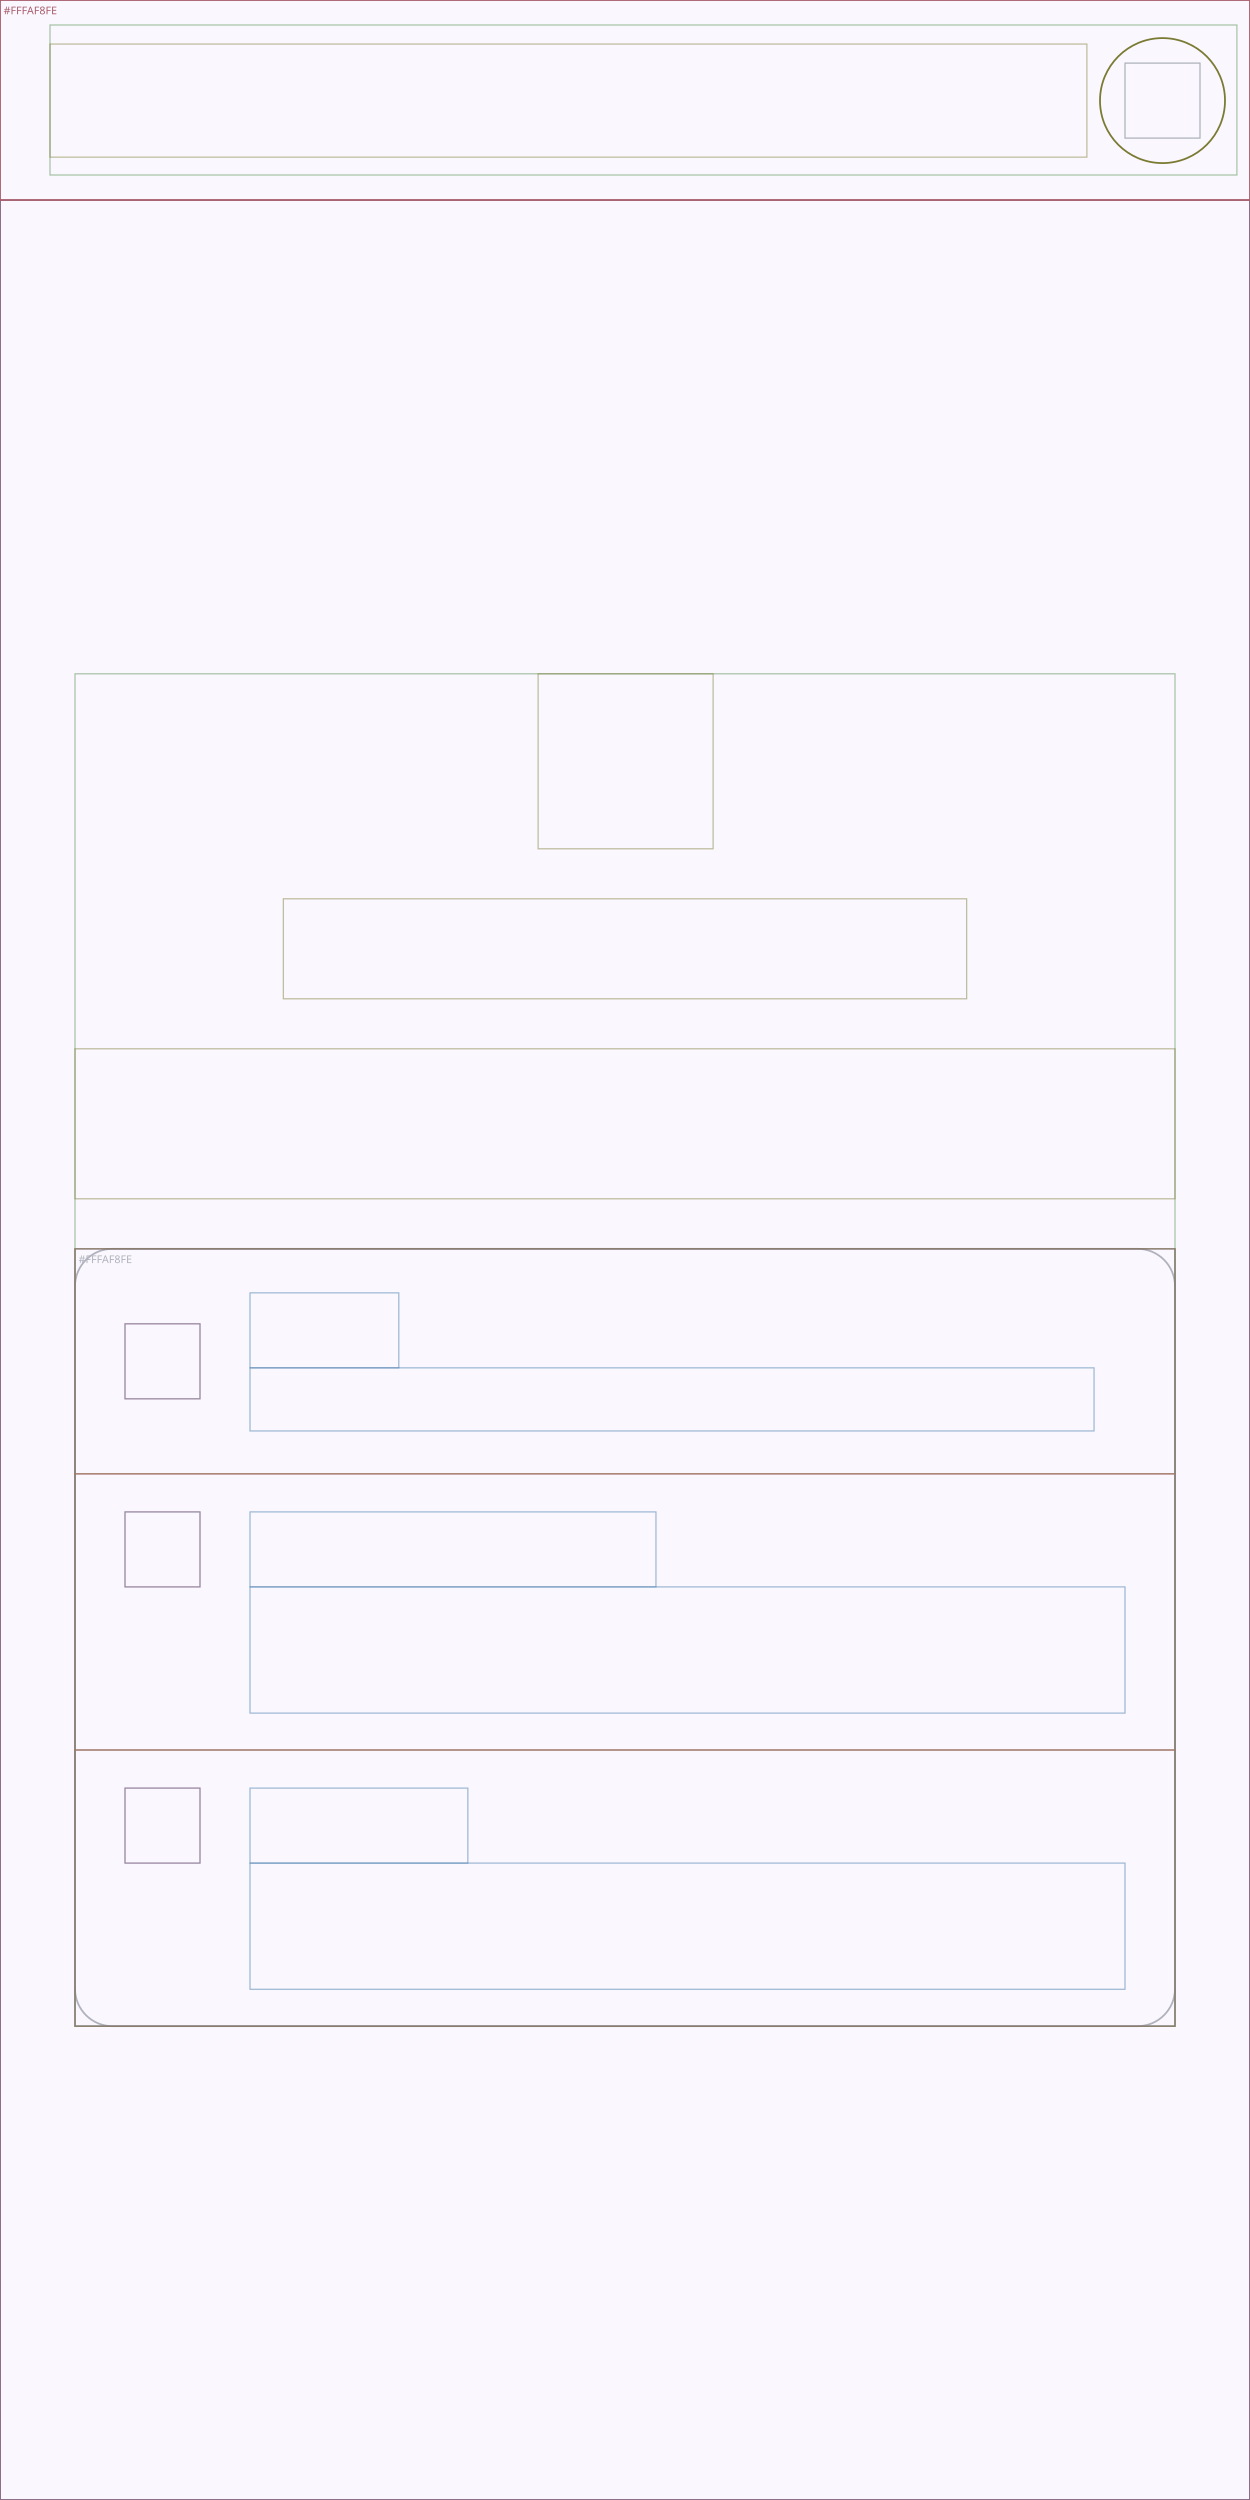
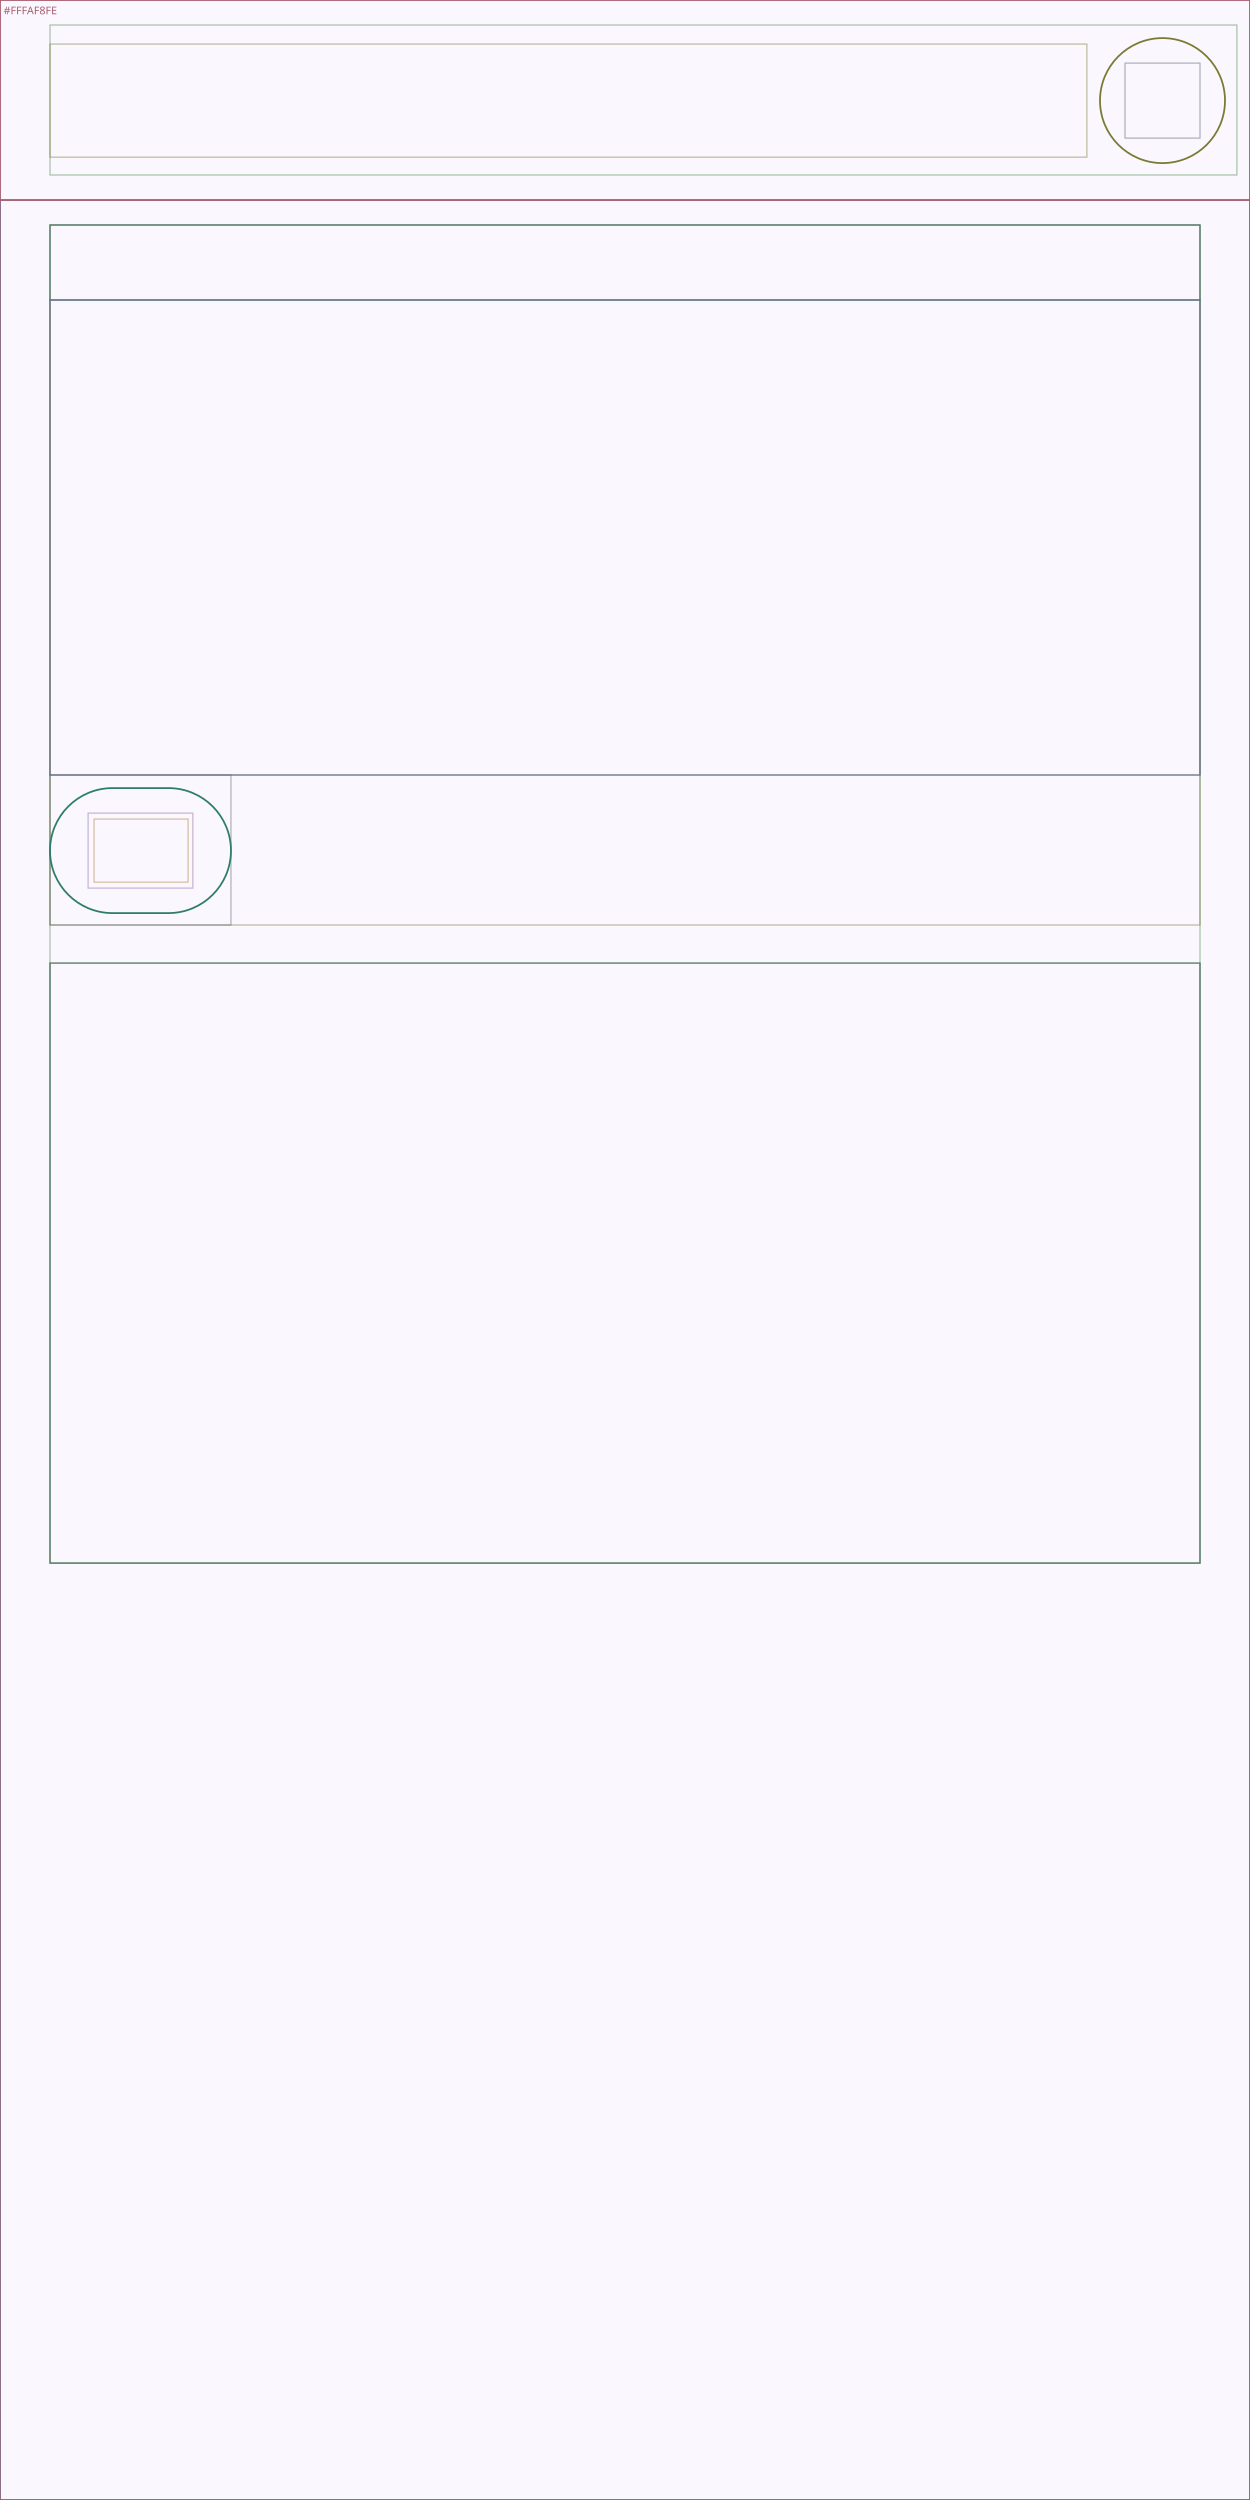
<svg xmlns="http://www.w3.org/2000/svg" viewBox="0 0 1050 2100" width="1050" height="2100" role="img" aria-label="Home/Empty layout wireframe">
  <rect width="1050" height="2100" fill="#ffffff" />
  <g>
    <rect x="0" y="0" width="1050" height="2100" fill="none" fill-opacity="0" stroke="#5B6470" stroke-width="1" stroke-opacity="0.5" />
  </g>
  <g>
    <rect x="0" y="0" width="1050" height="2100" fill="none" fill-opacity="0" stroke="#2E7D6B" stroke-width="1" stroke-opacity="0.5" />
  </g>
  <g>
    <rect x="0" y="0" width="1050" height="2100" fill="#FAF8FE" fill-opacity="1" stroke="#8E6BA8" stroke-width="1.5" stroke-opacity="1" />
    <text x="3" y="12" font-family="system-ui, sans-serif" font-size="9" fill="#8E6BA8">#FFFAF8FE</text>
  </g>
  <g>
    <rect x="0" y="0" width="1050" height="2100" fill="none" fill-opacity="0" stroke="#B0813B" stroke-width="1" stroke-opacity="0.5" />
  </g>
  <g>
    <rect x="0" y="0" width="1050" height="2100" fill="none" fill-opacity="0" stroke="#3B72A8" stroke-width="1" stroke-opacity="0.5" />
  </g>
  <g>
    <rect x="0" y="168" width="1050" height="1932" fill="none" fill-opacity="0" stroke="#A85B6B" stroke-width="1" stroke-opacity="0.5" />
  </g>
  <g>
-     <rect x="63" y="566" width="924" height="1136" fill="none" fill-opacity="0" stroke="#4F8A4A" stroke-width="1" stroke-opacity="0.5" />
+     <rect x="42" y="189" width="966" height="1124" fill="none" fill-opacity="0" stroke="#4F8A4A" stroke-width="1" stroke-opacity="0.5" />
  </g>
  <g>
-     <rect x="452" y="566" width="147" height="147" fill="none" fill-opacity="0" stroke="#7A7A33" stroke-width="1" stroke-opacity="0.5" />
+     <rect x="42" y="189" width="966" height="588" fill="none" fill-opacity="0" stroke="#7A7A33" stroke-width="1" stroke-opacity="0.5" />
  </g>
  <g>
-     <rect x="238" y="755" width="574" height="84" fill="none" fill-opacity="0" stroke="#7A7A33" stroke-width="1" stroke-opacity="0.5" />
+     <rect x="42" y="189" width="966" height="63" fill="none" fill-opacity="0" stroke="#5B6470" stroke-width="1" stroke-opacity="0.5" />
  </g>
  <g>
-     <rect x="63" y="881" width="924" height="126" fill="none" fill-opacity="0" stroke="#7A7A33" stroke-width="1" stroke-opacity="0.5" />
+     <rect x="42" y="189" width="966" height="63" fill="none" fill-opacity="0" stroke="#2E7D6B" stroke-width="1" stroke-opacity="0.5" />
  </g>
  <g>
-     <path d="M94.5,1049 H955.5 A31.5,31.5 0 0 1 987,1080.5 V1670.5 A31.5,31.5 0 0 1 955.5,1702 H94.5 A31.5,31.5 0 0 1 63,1670.5 V1080.5 A31.5,31.5 0 0 1 94.5,1049 Z" fill="#FAF8FE" fill-opacity="1" stroke="#B0B1BC" stroke-width="1.5" stroke-opacity="1" />
-     <text x="66" y="1061" font-family="system-ui, sans-serif" font-size="9" fill="#B0B1BC">#FFFAF8FE</text>
+     <rect x="42" y="252" width="966" height="399" fill="none" fill-opacity="0" stroke="#5B6470" stroke-width="1" stroke-opacity="0.5" />
  </g>
  <g>
-     <rect x="63" y="1049" width="924" height="653" fill="none" fill-opacity="0" stroke="#5B6470" stroke-width="1" stroke-opacity="0.5" />
+     <rect x="42" y="252" width="966" height="399" fill="none" fill-opacity="0" stroke="#2E7D6B" stroke-width="1" stroke-opacity="0.5" />
  </g>
  <g>
-     <rect x="63" y="1049" width="924" height="653" fill="none" fill-opacity="0" stroke="#2E7D6B" stroke-width="1" stroke-opacity="0.5" />
+     <rect x="42" y="252" width="966" height="399" fill="none" fill-opacity="0" stroke="#8E6BA8" stroke-width="1" stroke-opacity="0.5" />
  </g>
  <g>
-     <rect x="63" y="1049" width="924" height="189" fill="none" fill-opacity="0" stroke="#8E6BA8" stroke-width="1" stroke-opacity="0.5" />
+     <rect x="42" y="651" width="152" height="126" fill="none" fill-opacity="0" stroke="#5B6470" stroke-width="1" stroke-opacity="0.5" />
  </g>
  <g>
-     <rect x="63" y="1049" width="924" height="189" fill="none" fill-opacity="0" stroke="#B0813B" stroke-width="1" stroke-opacity="0.5" />
+     <path d="M94.5,662 H141.5 A52.5,52.5 0 0 1 194,714.5 V714.5 A52.5,52.5 0 0 1 141.5,767 H94.5 A52.5,52.5 0 0 1 42,714.5 V714.5 A52.5,52.5 0 0 1 94.5,662 Z" fill="none" fill-opacity="0" stroke="#2E7D6B" stroke-width="1.5" stroke-opacity="1" />
  </g>
  <g>
-     <rect x="105" y="1112" width="63" height="63" fill="none" fill-opacity="0" stroke="#3B72A8" stroke-width="1" stroke-opacity="0.5" />
+     <rect x="74" y="683" width="88" height="63" fill="none" fill-opacity="0" stroke="#8E6BA8" stroke-width="1" stroke-opacity="0.5" />
  </g>
  <g>
-     <rect x="105" y="1112" width="63" height="63" fill="none" fill-opacity="0" stroke="#A85B6B" stroke-width="1" stroke-opacity="0.5" />
+     <rect x="79" y="688" width="79" height="53" fill="none" fill-opacity="0" stroke="#B0813B" stroke-width="1" stroke-opacity="0.5" />
  </g>
  <g>
-     <rect x="210" y="1086" width="125" height="63" fill="none" fill-opacity="0" stroke="#3B72A8" stroke-width="1" stroke-opacity="0.5" />
+     <rect x="42" y="809" width="966" height="504" fill="none" fill-opacity="0" stroke="#7A7A33" stroke-width="1" stroke-opacity="0.5" />
  </g>
  <g>
-     <rect x="210" y="1149" width="709" height="53" fill="none" fill-opacity="0" stroke="#3B72A8" stroke-width="1" stroke-opacity="0.5" />
+     <rect x="42" y="809" width="966" height="504" fill="none" fill-opacity="0" stroke="#5B6470" stroke-width="1" stroke-opacity="0.5" />
  </g>
  <g>
-     <rect x="63" y="1238" width="924" height="232" fill="none" fill-opacity="0" stroke="#8E6BA8" stroke-width="1" stroke-opacity="0.5" />
-   </g>
-   <g>
-     <rect x="63" y="1238" width="924" height="232" fill="none" fill-opacity="0" stroke="#B0813B" stroke-width="1" stroke-opacity="0.5" />
-   </g>
-   <g>
-     <rect x="105" y="1270" width="63" height="63" fill="none" fill-opacity="0" stroke="#3B72A8" stroke-width="1" stroke-opacity="0.5" />
-   </g>
-   <g>
-     <rect x="105" y="1270" width="63" height="63" fill="none" fill-opacity="0" stroke="#A85B6B" stroke-width="1" stroke-opacity="0.5" />
-   </g>
-   <g>
-     <rect x="210" y="1270" width="341" height="63" fill="none" fill-opacity="0" stroke="#3B72A8" stroke-width="1" stroke-opacity="0.5" />
-   </g>
-   <g>
-     <rect x="210" y="1333" width="735" height="106" fill="none" fill-opacity="0" stroke="#3B72A8" stroke-width="1" stroke-opacity="0.5" />
-   </g>
-   <g>
-     <rect x="63" y="1470" width="924" height="232" fill="none" fill-opacity="0" stroke="#8E6BA8" stroke-width="1" stroke-opacity="0.5" />
-   </g>
-   <g>
-     <rect x="63" y="1470" width="924" height="232" fill="none" fill-opacity="0" stroke="#B0813B" stroke-width="1" stroke-opacity="0.5" />
-   </g>
-   <g>
-     <rect x="105" y="1502" width="63" height="63" fill="none" fill-opacity="0" stroke="#3B72A8" stroke-width="1" stroke-opacity="0.5" />
-   </g>
-   <g>
-     <rect x="105" y="1502" width="63" height="63" fill="none" fill-opacity="0" stroke="#A85B6B" stroke-width="1" stroke-opacity="0.5" />
-   </g>
-   <g>
-     <rect x="210" y="1502" width="183" height="63" fill="none" fill-opacity="0" stroke="#3B72A8" stroke-width="1" stroke-opacity="0.5" />
-   </g>
-   <g>
-     <rect x="210" y="1565" width="735" height="106" fill="none" fill-opacity="0" stroke="#3B72A8" stroke-width="1" stroke-opacity="0.5" />
+     <rect x="42" y="809" width="966" height="504" fill="none" fill-opacity="0" stroke="#2E7D6B" stroke-width="1" stroke-opacity="0.5" />
  </g>
  <g>
    <rect x="0" y="0" width="1050" height="168" fill="none" fill-opacity="0" stroke="#3B72A8" stroke-width="1" stroke-opacity="0.5" />
  </g>
  <g>
    <rect x="0" y="0" width="1050" height="168" fill="#FAF8FE" fill-opacity="1" stroke="#A85B6B" stroke-width="1.5" stroke-opacity="1" />
    <text x="3" y="12" font-family="system-ui, sans-serif" font-size="9" fill="#A85B6B">#FFFAF8FE</text>
  </g>
  <g>
    <rect x="42" y="21" width="997" height="126" fill="none" fill-opacity="0" stroke="#4F8A4A" stroke-width="1" stroke-opacity="0.5" />
  </g>
  <g>
    <rect x="42" y="37" width="871" height="95" fill="none" fill-opacity="0" stroke="#7A7A33" stroke-width="1" stroke-opacity="0.5" />
  </g>
  <g>
    <path d="M976.5,32 H976.5 A52.5,52.5 0 0 1 1029,84.5 V84.5 A52.5,52.5 0 0 1 976.5,137 H976.5 A52.5,52.5 0 0 1 924,84.5 V84.5 A52.5,52.5 0 0 1 976.5,32 Z" fill="none" fill-opacity="0" stroke="#7A7A33" stroke-width="1.5" stroke-opacity="1" />
  </g>
  <g>
    <rect x="945" y="53" width="63" height="63" fill="none" fill-opacity="0" stroke="#5B6470" stroke-width="1" stroke-opacity="0.5" />
  </g>
</svg>
